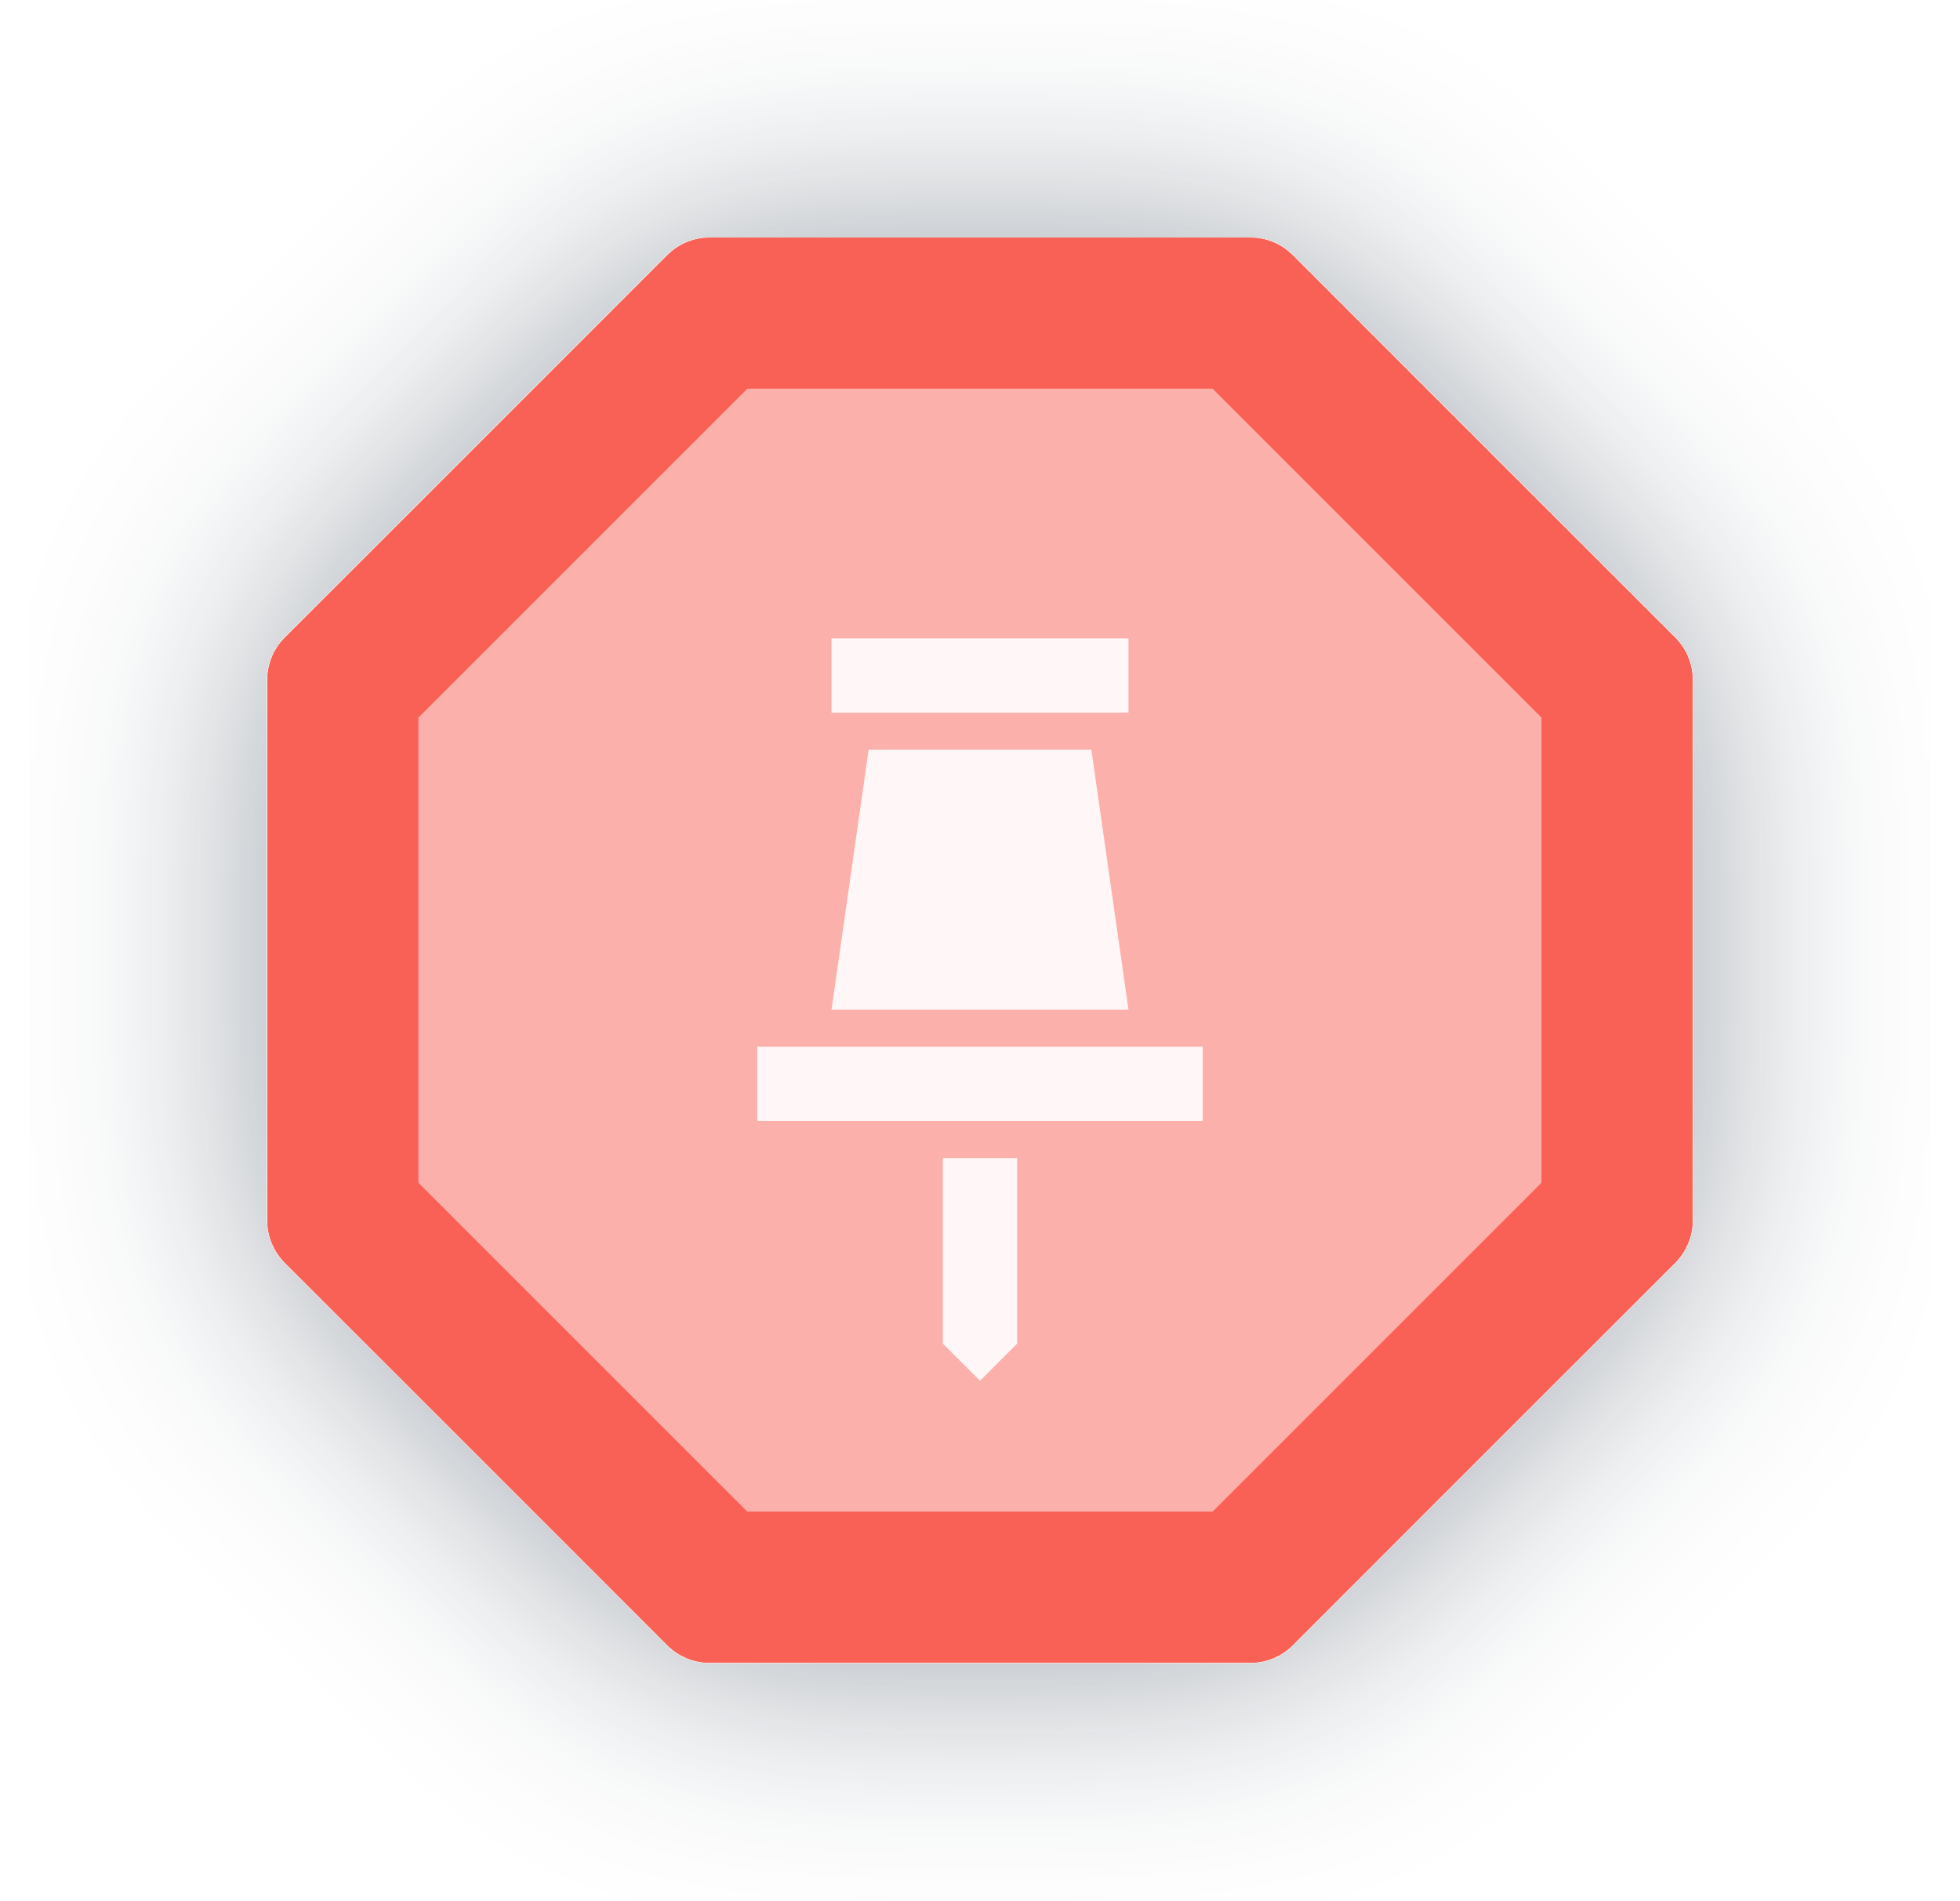
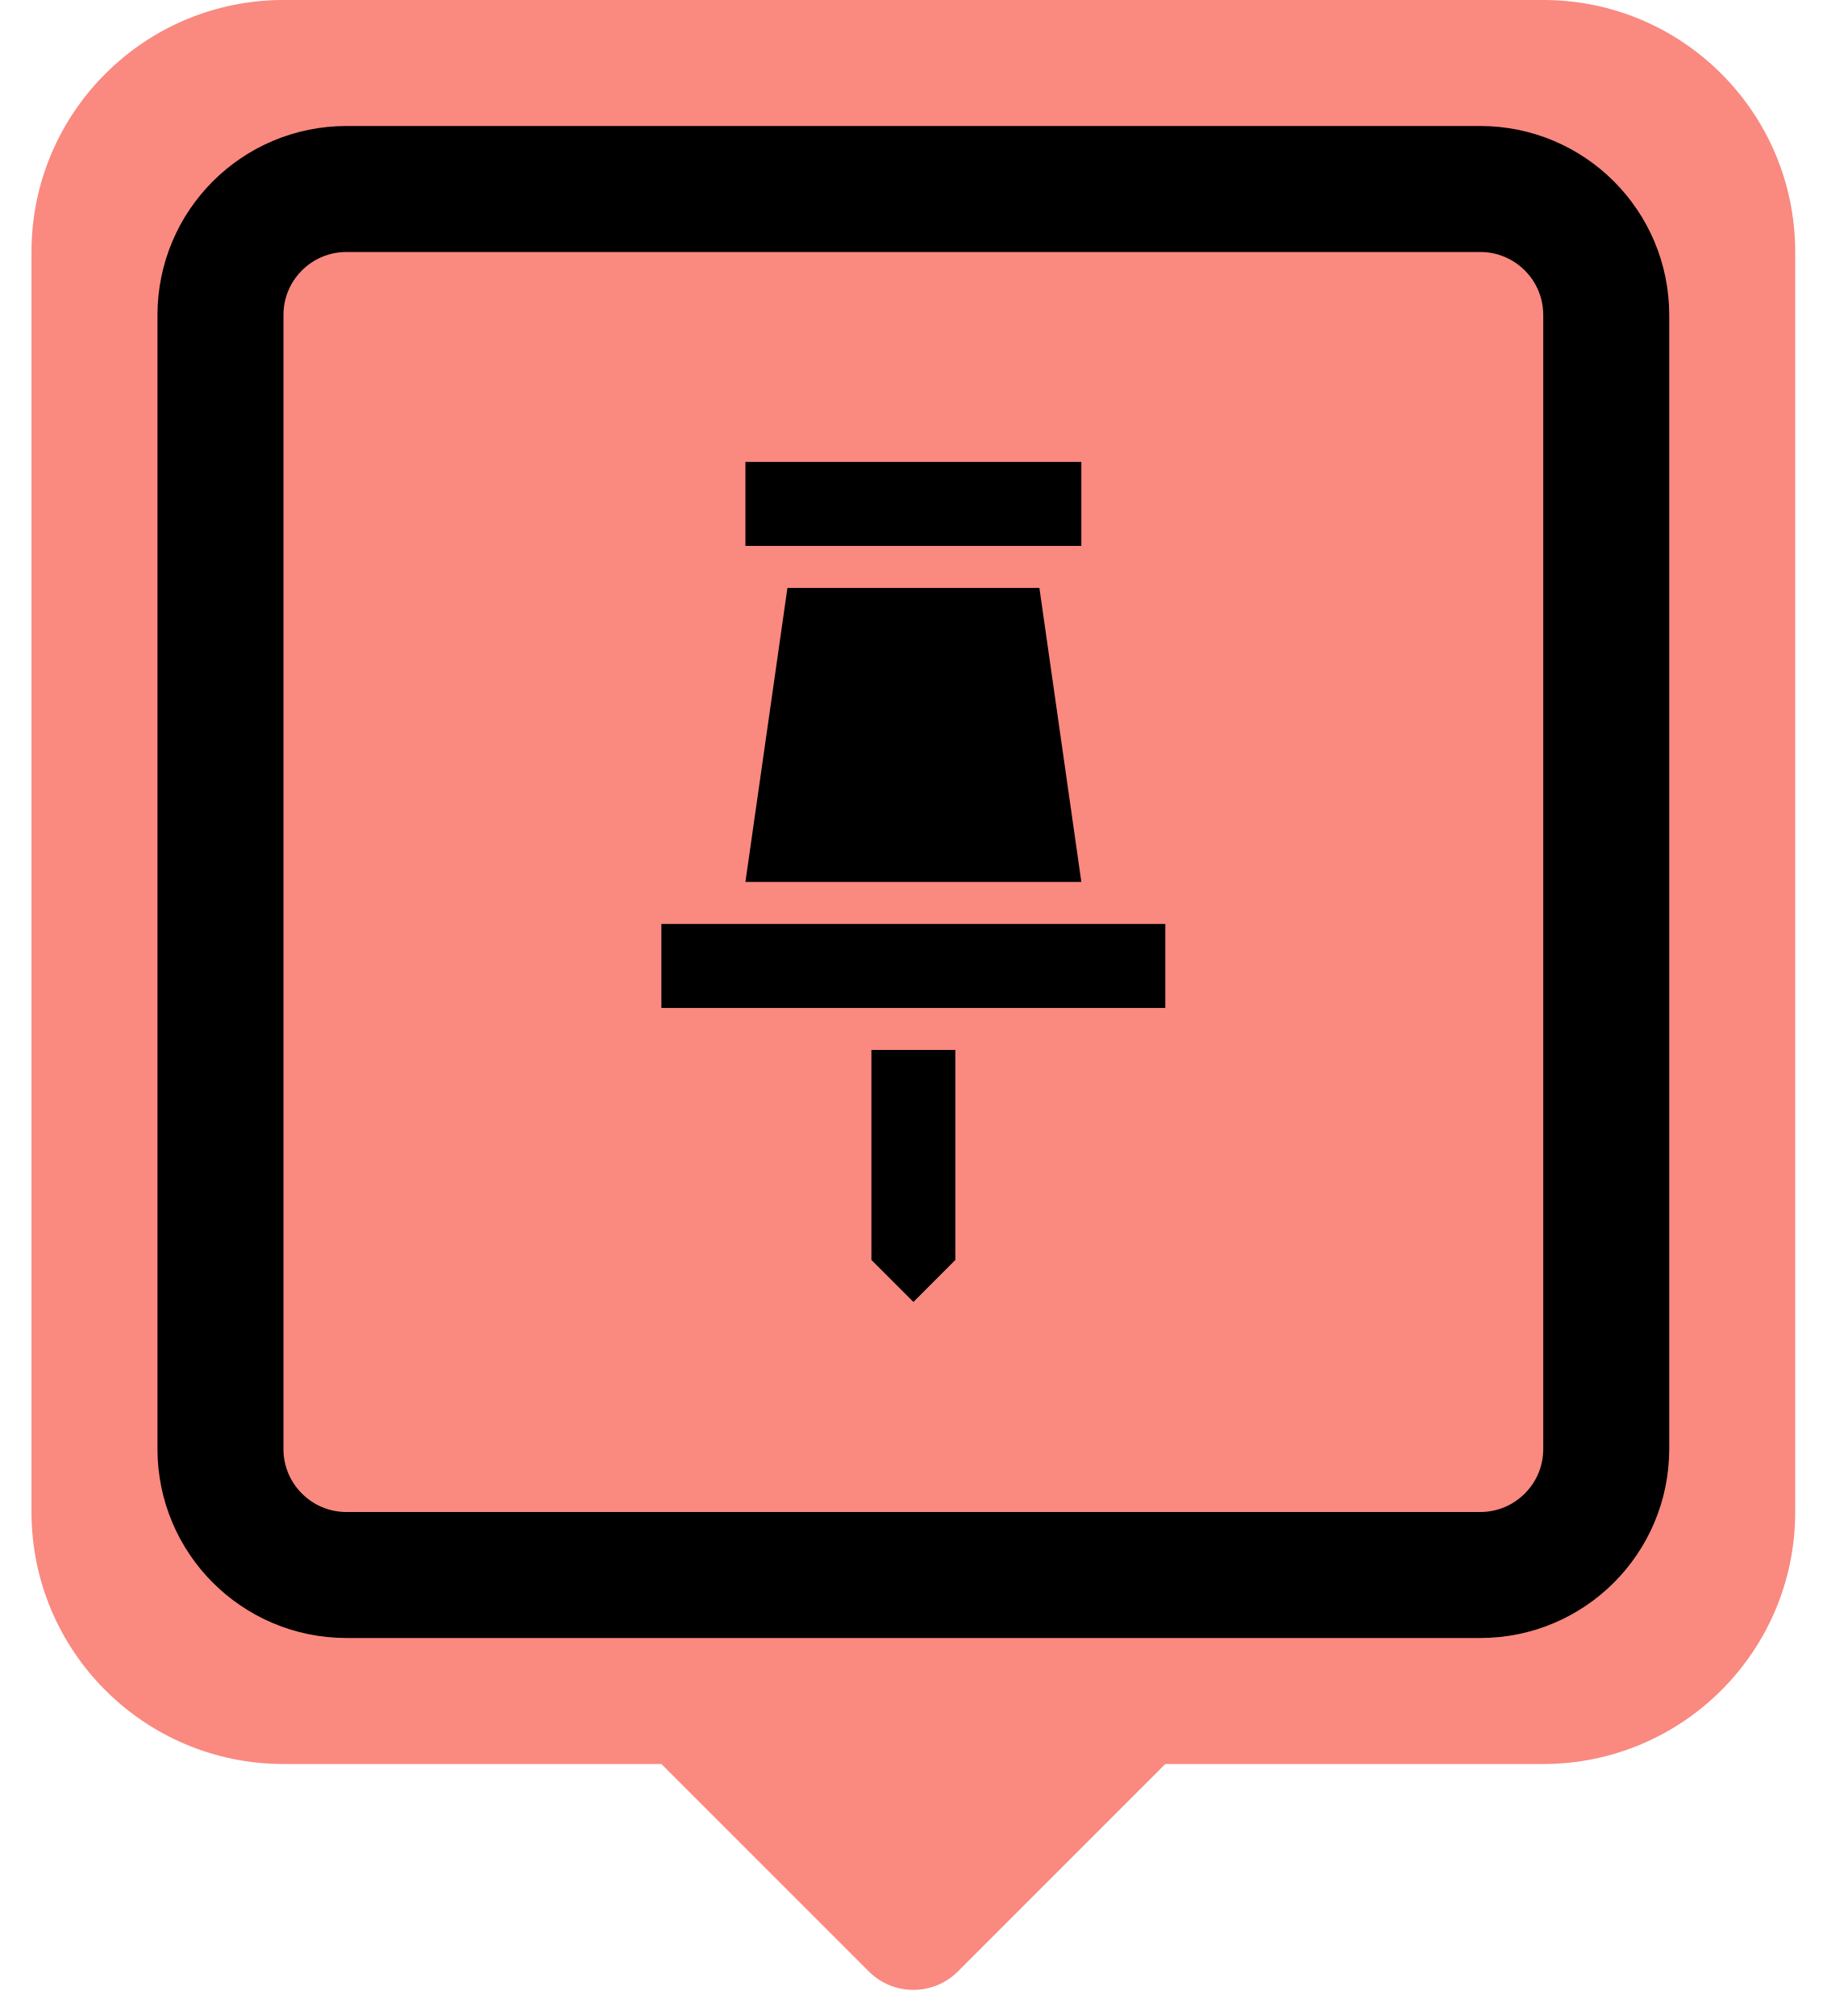
- <svg xmlns="http://www.w3.org/2000/svg" width="33" height="32" viewBox="0 0 33 32" fill="none">
-   <g filter="url(#filter0_d_1723_26159)">
-     <path d="M21.765 4.294C21.576 4.106 21.321 4 21.055 4H11.945C11.679 4 11.424 4.106 11.235 4.294L4.794 10.735C4.606 10.924 4.5 11.179 4.5 11.445V20.555C4.5 20.821 4.606 21.076 4.794 21.265L11.235 27.706C11.424 27.894 11.679 28 11.945 28H21.055C21.321 28 21.576 27.894 21.765 27.706L28.206 21.265C28.394 21.076 28.5 20.821 28.5 20.555V11.445C28.5 11.179 28.394 10.924 28.206 10.735L21.765 4.294Z" fill="#F96156" />
-     <path d="M20.416 6.545H12.583L7.045 12.083V19.916L12.583 25.454H20.416L25.954 19.916V12.083L20.416 6.545Z" fill="#FCB0AB" />
-     <path fill-rule="evenodd" clip-rule="evenodd" d="M15.875 22.625V19.5H17.125V22.625L16.5 23.25L15.875 22.625Z" fill="#FFF7F7" />
-     <path fill-rule="evenodd" clip-rule="evenodd" d="M19 12L14 12V10.75L19 10.75V12Z" fill="#FFF7F7" />
-     <path d="M18.375 12.625H14.625L14 17H19L18.375 12.625Z" fill="#FFF7F7" />
-     <path fill-rule="evenodd" clip-rule="evenodd" d="M20.25 18.875H12.75V17.625H20.25V18.875Z" fill="#FFF7F7" />
-   </g>
-   <defs>
-     <filter id="filter0_d_1723_26159" x="0.5" y="0" width="32" height="32" filterUnits="userSpaceOnUse" color-interpolation-filters="sRGB">
-       <feFlood flood-opacity="0" result="BackgroundImageFix" />
-       <feColorMatrix in="SourceAlpha" type="matrix" values="0 0 0 0 0 0 0 0 0 0 0 0 0 0 0 0 0 0 127 0" result="hardAlpha" />
-       <feOffset />
-       <feGaussianBlur stdDeviation="2" />
-       <feComposite in2="hardAlpha" operator="out" />
-       <feColorMatrix type="matrix" values="0 0 0 0 0.02 0 0 0 0 0.09 0 0 0 0 0.169 0 0 0 0.4 0" />
-       <feBlend mode="normal" in2="BackgroundImageFix" result="effect1_dropShadow_1723_26159" />
-       <feBlend mode="normal" in="SourceGraphic" in2="effect1_dropShadow_1723_26159" result="shape" />
-     </filter>
-   </defs>
+ <svg xmlns="http://www.w3.org/2000/svg" width="29" height="32" viewBox="0 0 29 32" fill="none">
+   <path fill-rule="evenodd" clip-rule="evenodd" d="M4.5 0C2.291 0 0.5 1.791 0.5 4V24C0.5 26.209 2.291 28 4.5 28H10.5L13.793 31.293C14.183 31.683 14.817 31.683 15.207 31.293L18.5 28H24.5C26.709 28 28.5 26.209 28.5 24V4C28.5 1.791 26.709 0 24.5 0H4.5Z" fill="#FA8980" />
+   <rect x="3.5" y="3" width="22" height="22" rx="2" fill="#FA8980" stroke="black" stroke-width="2" />
+   <path fill-rule="evenodd" clip-rule="evenodd" d="M13.834 19.999V16.666H15.167V19.999L14.501 20.666L13.834 19.999Z" fill="black" />
+   <path fill-rule="evenodd" clip-rule="evenodd" d="M17.167 8.665L11.834 8.665V7.332L17.167 7.332V8.665Z" fill="black" />
+   <path d="M16.501 9.332H12.501L11.834 13.999H17.167L16.501 9.332Z" fill="black" />
+   <path fill-rule="evenodd" clip-rule="evenodd" d="M18.5 15.999H10.5V14.666H18.5V15.999Z" fill="black" />
</svg>
